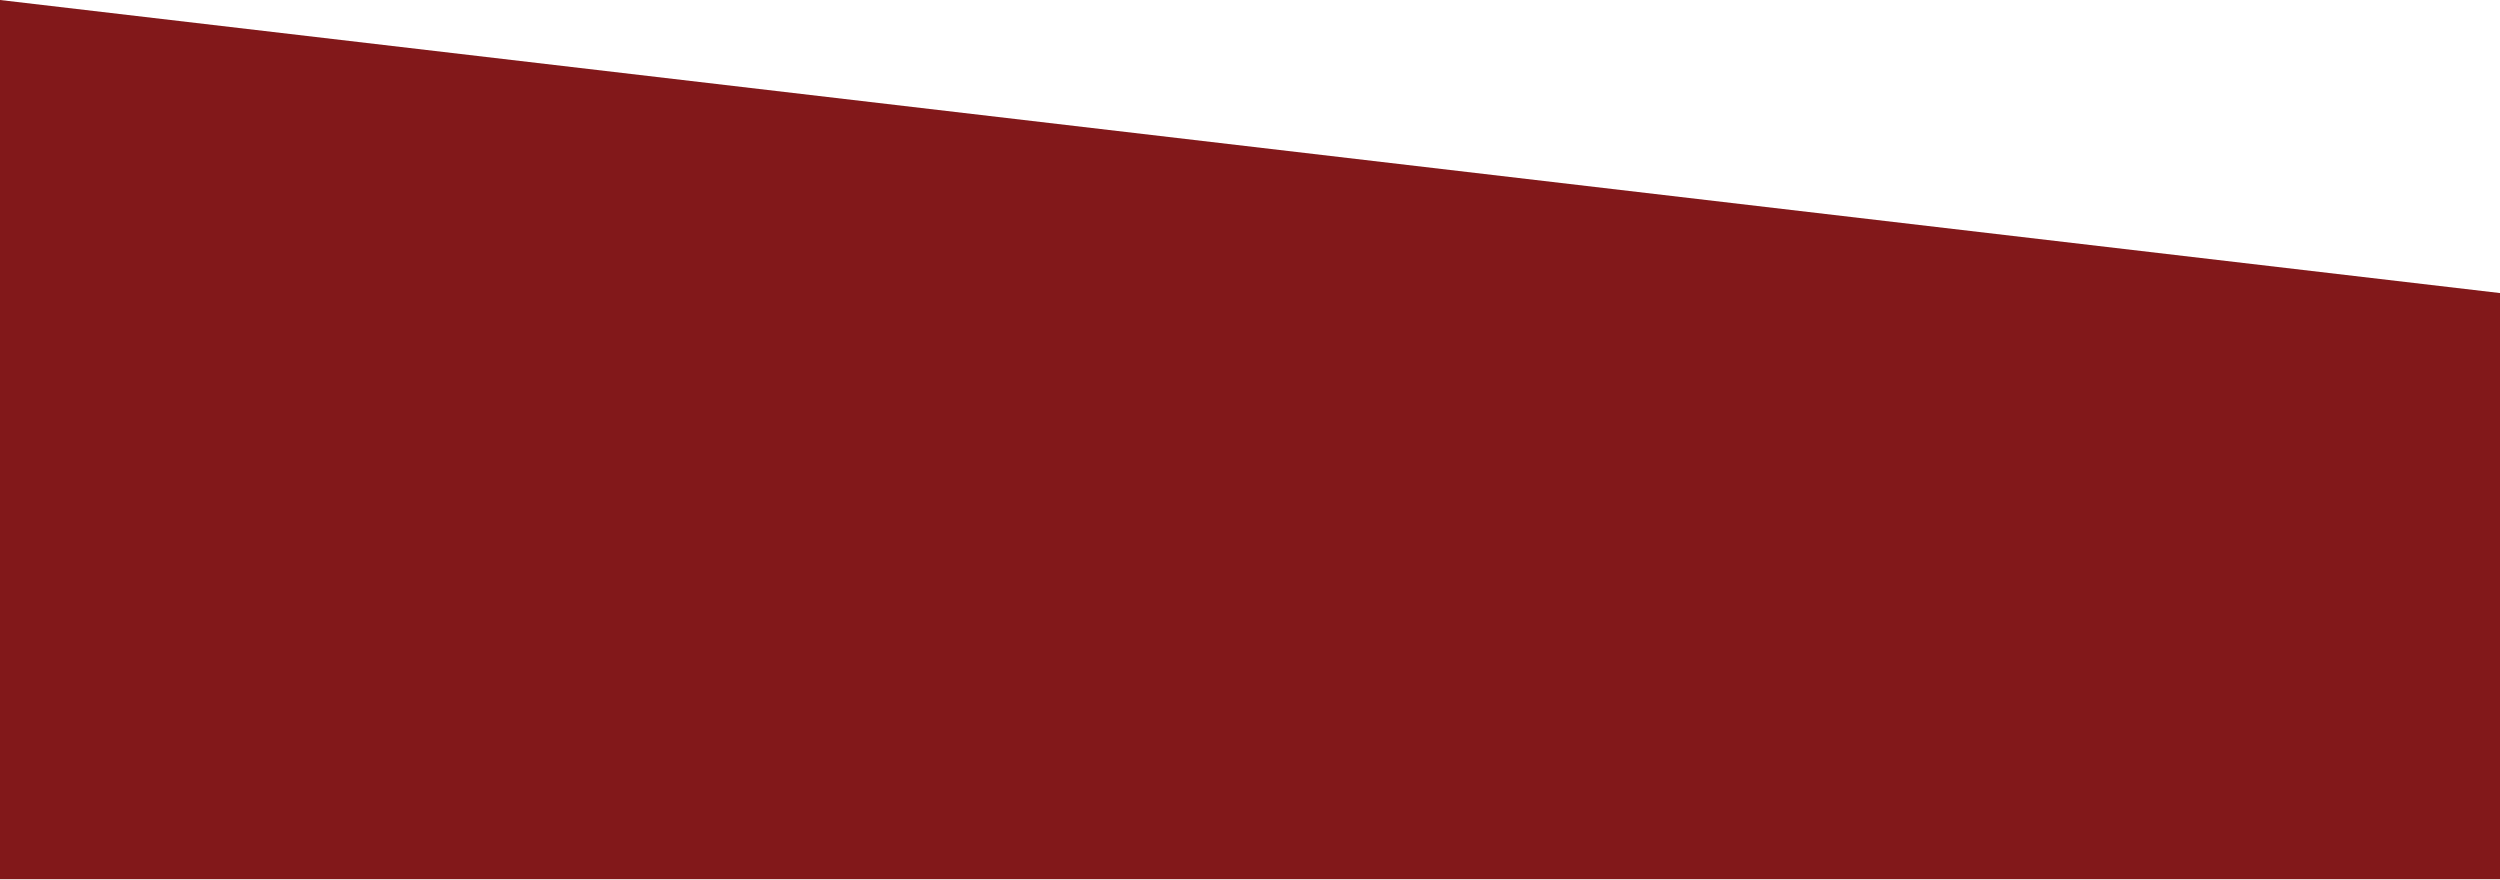
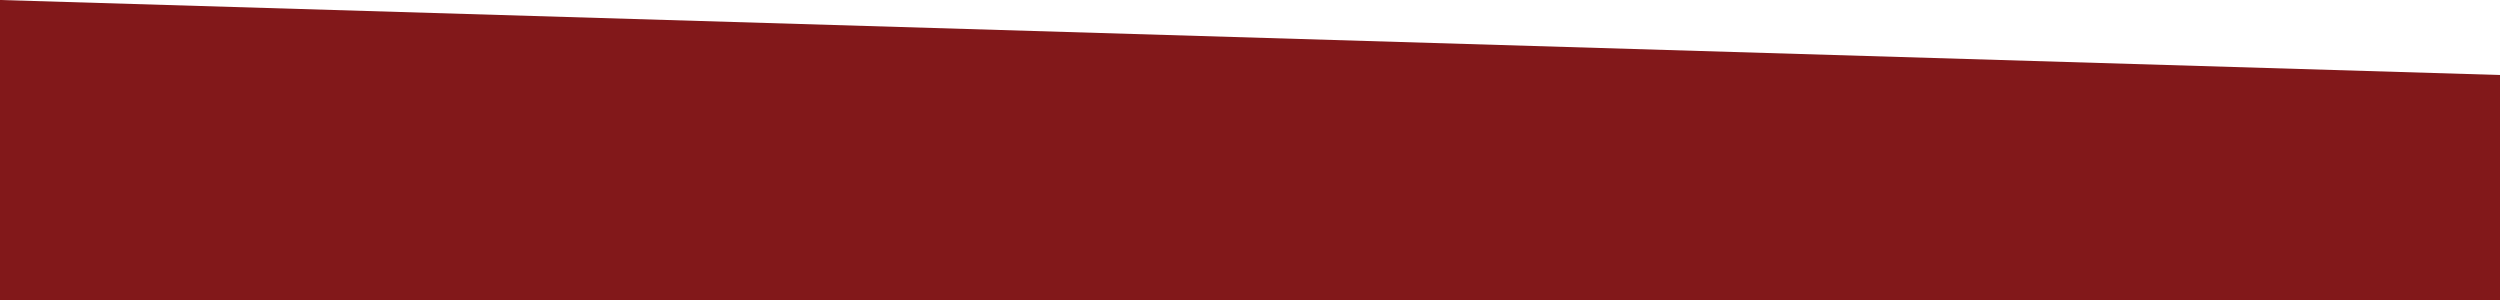
- <svg xmlns="http://www.w3.org/2000/svg" width="745" height="262" viewBox="0 0 745 262" fill="none">
-   <path fill-rule="evenodd" clip-rule="evenodd" d="M745 87.333L-4.76837e-06 0V262H745V87.333Z" fill="#82181A" />
+ <svg xmlns="http://www.w3.org/2000/svg" width="1200" height="144" viewBox="0 0 1200 144" fill="none">
+   <path fill-rule="evenodd" clip-rule="evenodd" d="M0 0L1200 36V144H0V0Z" fill="#82181A" />
</svg>
